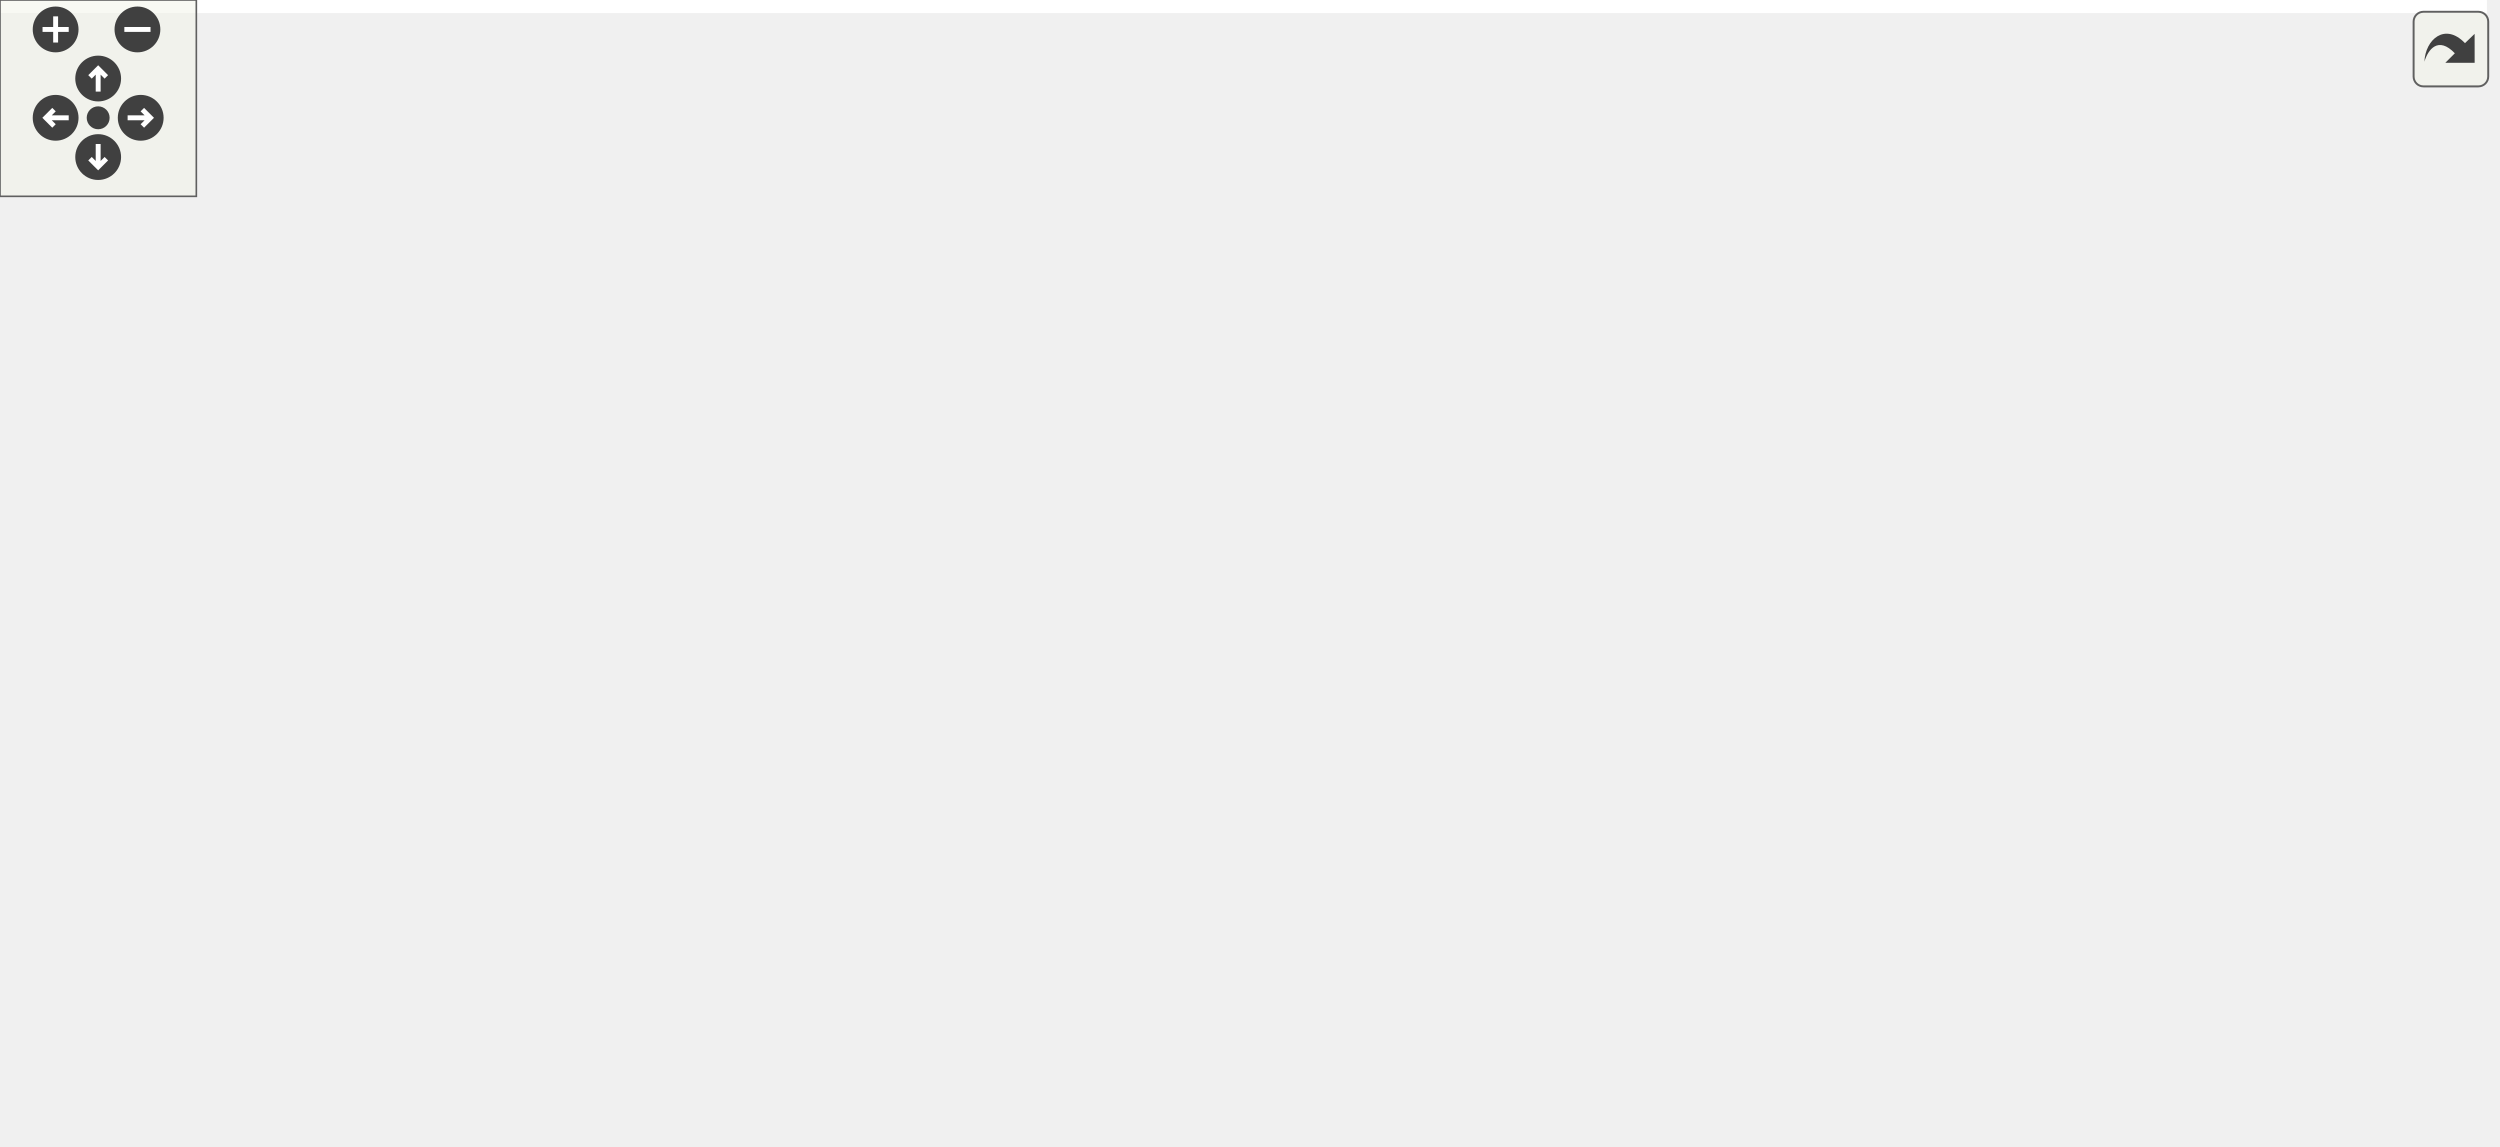
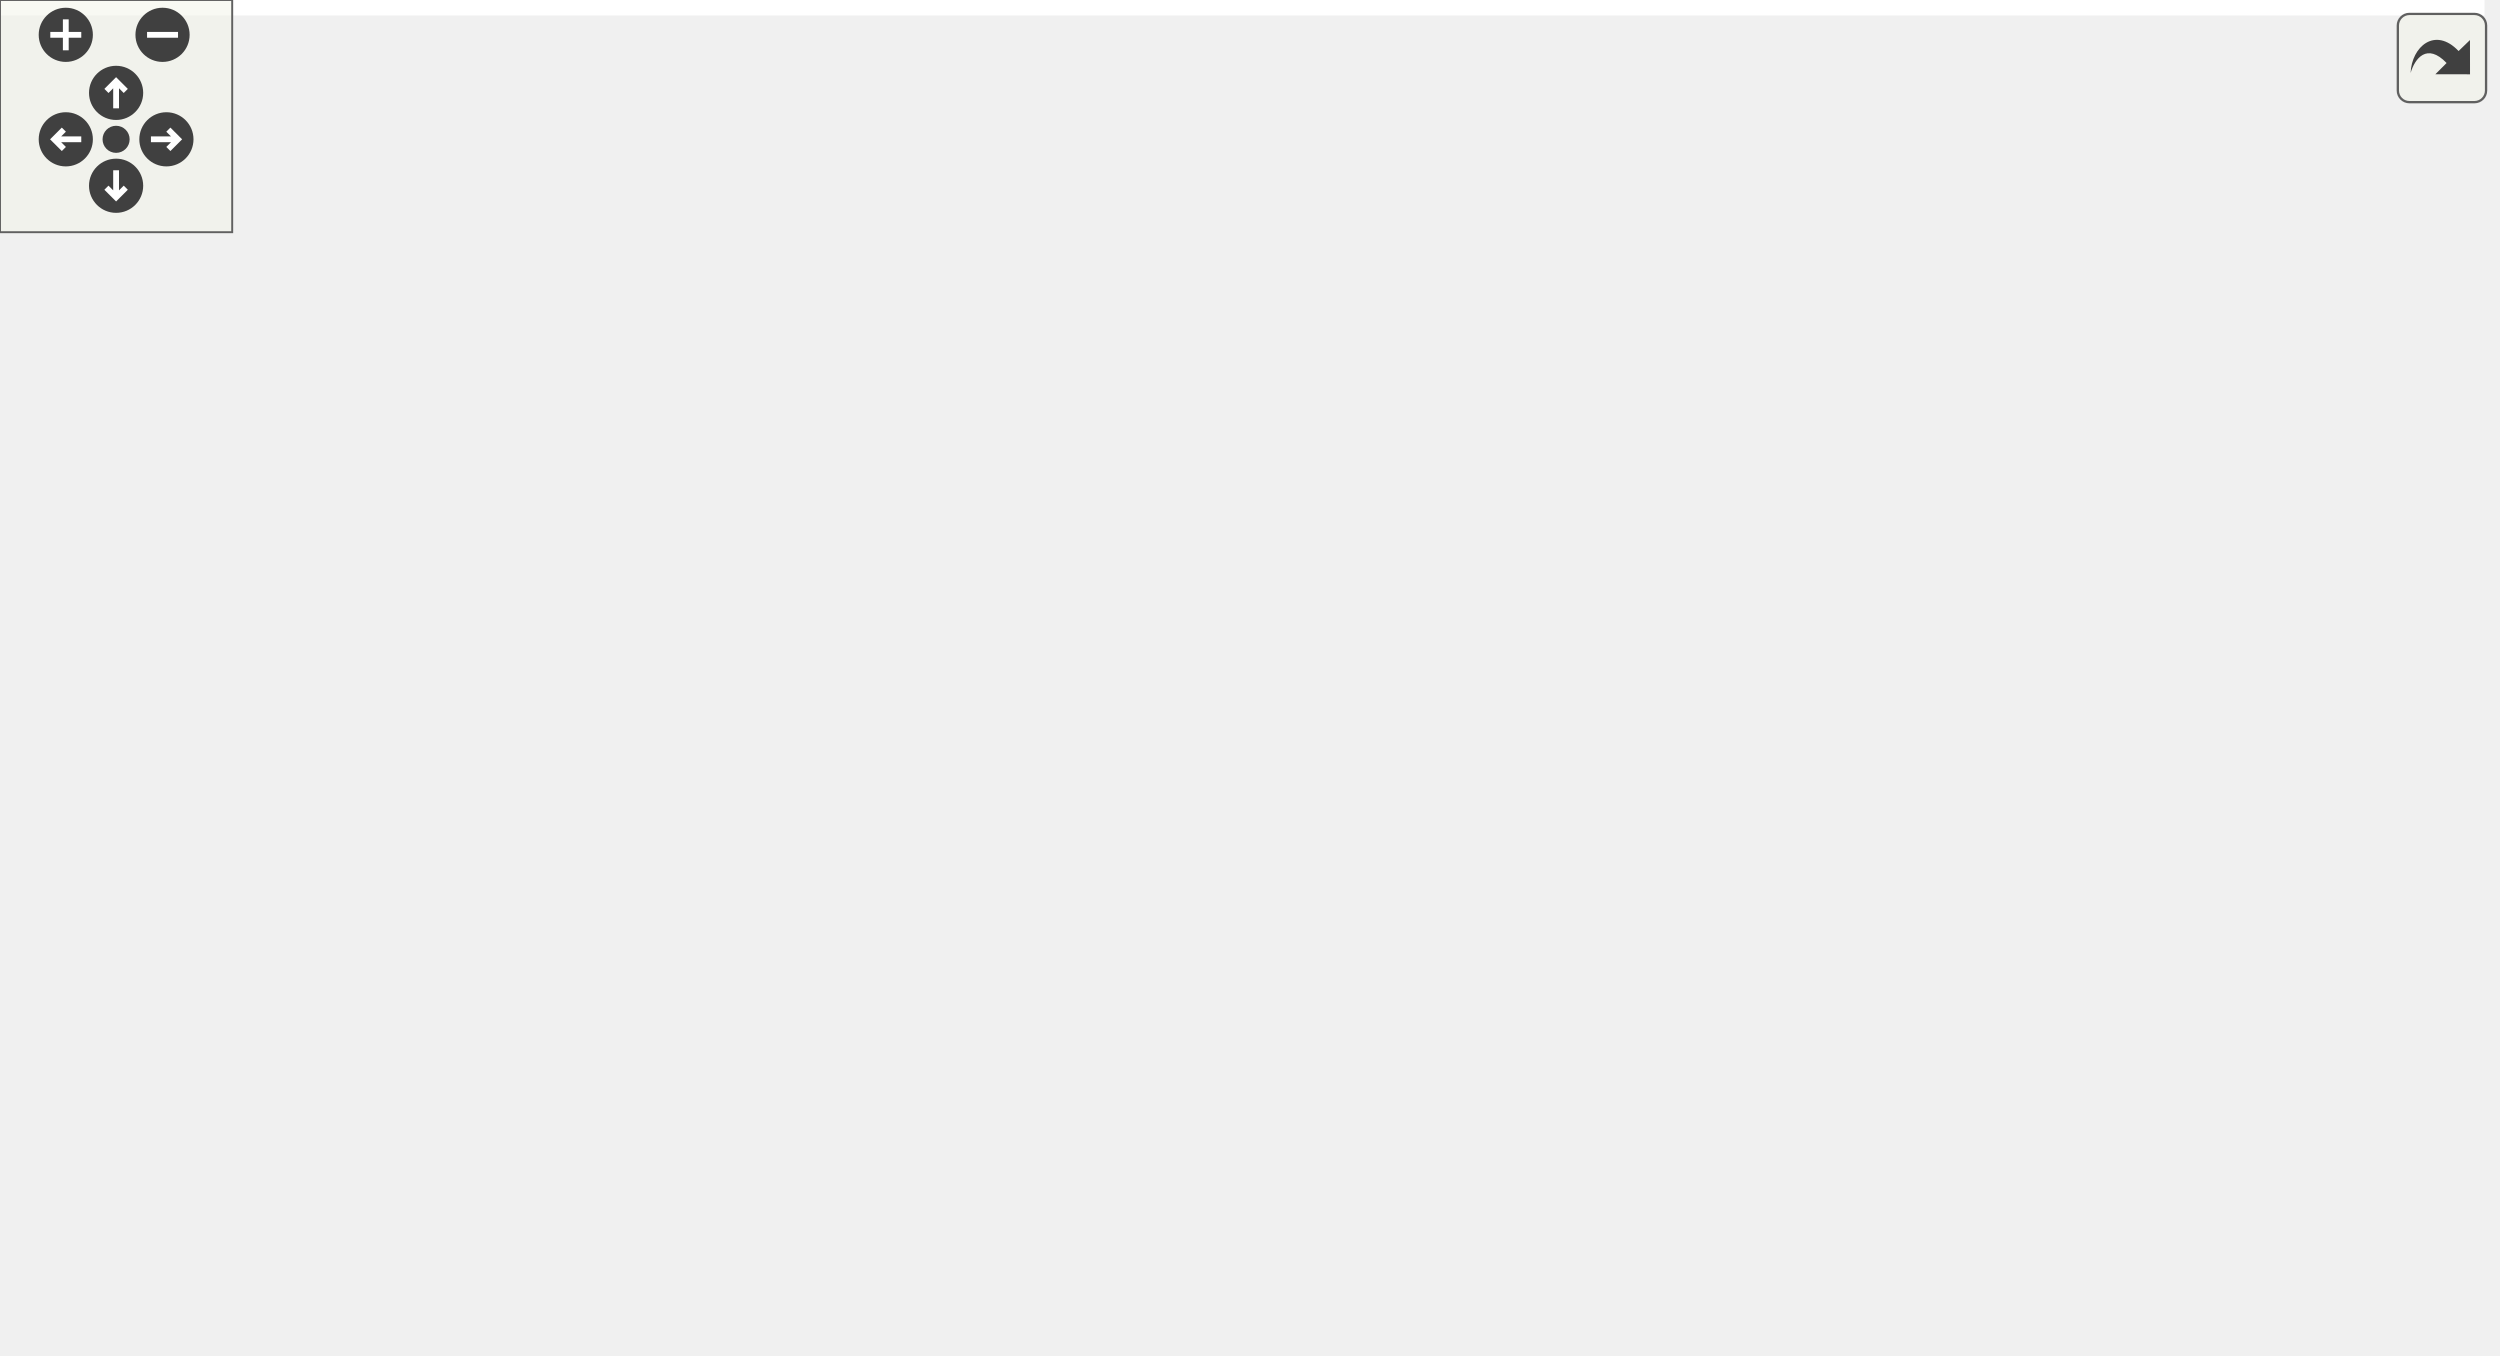
<svg xmlns="http://www.w3.org/2000/svg" xmlns:xlink="http://www.w3.org/1999/xlink" id="main" version="1.1" xml:space="preserve">
  <style type="text/css">
.edge:hover path { stroke: red; }
.edge:hover polygon { stroke: red; fill: red; }
</style>
  <defs>
    <circle id="rim" cx="0" cy="0" r="7" />
    <circle id="rim2" cx="0" cy="0" r="3.5" />
    <g id="zoomPlus">
      <use xlink:href="#rim" fill="#404040">
        <set attributeName="fill" to="#808080" begin="zoomplus.mouseover" end="zoomplus.mouseout" />
      </use>
      <path d="M-4,0h8M0,-4v8" fill="none" stroke="white" stroke-width="1.5" pointer-events="none" />
    </g>
    <g id="zoomMin">
      <use xlink:href="#rim" fill="#404040">
        <set attributeName="fill" to="#808080" begin="zoomminus.mouseover" end="zoomminus.mouseout" />
      </use>
      <path d="M-4,0h8" fill="none" stroke="white" stroke-width="1.5" pointer-events="none" />
    </g>
    <g id="dirArrow">
      <path fill="none" stroke="white" stroke-width="1.5" d="M0,-3.0v7 M-2.5,-0.5L0,-3.0L2.5,-0.5" />
    </g>
    <g id="resetDef">
      <use xlink:href="#rim2" fill="#404040">
        <set attributeName="fill" to="#808080" begin="reset.mouseover" end="reset.mouseout" />
      </use>
    </g>
  </defs>
  <svg id="graph" class="graph">
    <g id="viewport">
-       <polygon fill="white" stroke="none" points="-4,4 -4,-290 760,-290 760,4 -4,4" />
+       <polygon fill="white" stroke="none" points="-4,4 -4,-290 642,-290 642,4 -4,4" />
      <g id="node1" class="node">
        <polygon fill="#bfbfbf" stroke="black" points="0.5,-133.5 0.5,-152.5 135.5,-152.5 135.5,-133.5 0.5,-133.5" />
        <text text-anchor="middle" x="68" y="-140.5" font-family="Helvetica,sans-Serif" font-size="10.00">GraphicsItem::handleEvent</text>
      </g>
      <g id="node2" class="node">
        <g id="a_node2">
          <a xlink:href="class_event.html#af0c720ee042e454bc655288e00ed1e49" target="_top" xlink:title="Event::type">
            <polygon fill="white" stroke="black" points="214.5,-266.5 214.5,-285.5 281.5,-285.5 281.5,-266.5 214.5,-266.5" />
            <text text-anchor="middle" x="248" y="-273.5" font-family="Helvetica,sans-Serif" font-size="10.00">Event::type</text>
          </a>
        </g>
      </g>
      <g id="edge1" class="edge">
        <path fill="none" stroke="midnightblue" d="M74.86,-152.695C88.769,-174.837 126.073,-229.34 172,-257 181.779,-262.889 193.33,-266.962 204.4,-269.776" />
        <polygon fill="midnightblue" stroke="midnightblue" points="203.841,-273.238 214.366,-272.022 205.38,-266.409 203.841,-273.238" />
      </g>
      <g id="node3" class="node">
        <g id="a_node3">
          <a xlink:href="class_mouse_event.html#a0e718c62022dc4296078294b5c6eb3e2" target="_top" xlink:title="MouseEvent::button">
            <polygon fill="white" stroke="black" points="196,-228.5 196,-247.5 300,-247.5 300,-228.5 196,-228.5" />
            <text text-anchor="middle" x="248" y="-235.5" font-family="Helvetica,sans-Serif" font-size="10.00">MouseEvent::button</text>
          </a>
        </g>
      </g>
      <g id="edge2" class="edge">
        <path fill="none" stroke="midnightblue" d="M79.227,-152.714C96.791,-168.867 134.435,-201.228 172,-219 177.009,-221.37 182.35,-223.469 187.788,-225.323" />
        <polygon fill="midnightblue" stroke="midnightblue" points="187.039,-228.756 197.627,-228.403 189.129,-222.076 187.039,-228.756" />
      </g>
      <g id="node4" class="node">
        <g id="a_node4">
          <a xlink:href="class_mouse_event.html#a0750646f0011ff65b384f108594208a3" target="_top" xlink:title="MouseEvent::state">
            <polygon fill="white" stroke="black" points="198.5,-190.5 198.5,-209.5 297.5,-209.5 297.5,-190.5 198.5,-190.5" />
            <text text-anchor="middle" x="248" y="-197.5" font-family="Helvetica,sans-Serif" font-size="10.00">MouseEvent::state</text>
          </a>
        </g>
      </g>
      <g id="edge3" class="edge">
        <path fill="none" stroke="midnightblue" d="M92.895,-152.631C113.615,-160.785 144.511,-172.473 172,-181 179.753,-183.405 188.024,-185.733 196.138,-187.887" />
        <polygon fill="midnightblue" stroke="midnightblue" points="195.353,-191.299 205.911,-190.421 197.109,-184.523 195.353,-191.299" />
      </g>
      <g id="node5" class="node">
        <g id="a_node5">
          <a xlink:href="class_graphics_item.html#a853ecc7b1940b8bce18600a3f3d6cda7" target="_top" xlink:title="GraphicsItem::isOver">
            <polygon fill="white" stroke="black" points="193,-152.5 193,-171.5 303,-171.5 303,-152.5 193,-152.5" />
            <text text-anchor="middle" x="248" y="-159.5" font-family="Helvetica,sans-Serif" font-size="10.00">GraphicsItem::isOver</text>
          </a>
        </g>
      </g>
      <g id="edge4" class="edge">
        <path fill="none" stroke="midnightblue" d="M135.534,-150.102C150.858,-151.738 167.133,-153.475 182.375,-155.102" />
        <polygon fill="midnightblue" stroke="midnightblue" points="182.422,-158.627 192.737,-156.208 183.165,-151.666 182.422,-158.627" />
      </g>
-       <g id="node9" class="node">
-         <g id="a_node9">
+       <g id="node8" class="node">
+         <g id="a_node8">
          <a xlink:href="class_mouse_event.html#a99ec3c735c6e61b96d539c5638b23608" target="_top" xlink:title="MouseEvent::position">
            <polygon fill="white" stroke="black" points="192.5,-114.5 192.5,-133.5 303.5,-133.5 303.5,-114.5 192.5,-114.5" />
            <text text-anchor="middle" x="248" y="-121.5" font-family="Helvetica,sans-Serif" font-size="10.00">MouseEvent::position</text>
          </a>
        </g>
      </g>
-       <g id="edge9" class="edge">
+       <g id="edge8" class="edge">
        <path fill="none" stroke="midnightblue" d="M135.534,-135.898C150.778,-134.271 166.963,-132.543 182.135,-130.924" />
        <polygon fill="midnightblue" stroke="midnightblue" points="182.882,-134.364 192.454,-129.822 182.139,-127.404 182.882,-134.364" />
      </g>
-       <g id="node10" class="node">
-         <g id="a_node10">
+       <g id="node9" class="node">
+         <g id="a_node9">
          <a xlink:href="class_graphics_item.html#a5877c4c5815eacb9876c7b99b119aef7" target="_top" xlink:title="GraphicsItem::setFocusItem">
            <polygon fill="white" stroke="black" points="177.5,-76.5 177.5,-95.5 318.5,-95.5 318.5,-76.5 177.5,-76.5" />
            <text text-anchor="middle" x="248" y="-83.5" font-family="Helvetica,sans-Serif" font-size="10.00">GraphicsItem::setFocusItem</text>
          </a>
        </g>
      </g>
-       <g id="edge10" class="edge">
+       <g id="edge9" class="edge">
        <path fill="none" stroke="midnightblue" d="M92.895,-133.369C113.615,-125.215 144.511,-113.527 172,-105 179.753,-102.595 188.024,-100.267 196.138,-98.113" />
        <polygon fill="midnightblue" stroke="midnightblue" points="197.109,-101.477 205.911,-95.579 195.353,-94.701 197.109,-101.477" />
      </g>
-       <g id="node11" class="node">
-         <g id="a_node11">
+       <g id="node10" class="node">
+         <g id="a_node10">
          <a xlink:href="class_graphics_item.html#ae17633bdf56258e2209ae335d0d1c3fa" target="_top" xlink:title="GraphicsItem::focusItem">
            <polygon fill="white" stroke="black" points="185.5,-38.5 185.5,-57.5 310.5,-57.5 310.5,-38.5 185.5,-38.5" />
            <text text-anchor="middle" x="248" y="-45.5" font-family="Helvetica,sans-Serif" font-size="10.00">GraphicsItem::focusItem</text>
          </a>
        </g>
      </g>
-       <g id="edge11" class="edge">
+       <g id="edge10" class="edge">
        <path fill="none" stroke="midnightblue" d="M79.227,-133.286C96.791,-117.133 134.435,-84.772 172,-67 177.009,-64.63 182.35,-62.531 187.788,-60.677" />
        <polygon fill="midnightblue" stroke="midnightblue" points="189.129,-63.924 197.627,-57.597 187.039,-57.244 189.129,-63.924" />
      </g>
-       <g id="node12" class="node">
-         <g id="a_node12">
+       <g id="node11" class="node">
+         <g id="a_node11">
          <a xlink:href="class_graphics_item.html#ad6009d75c16ccc9559a4b2ffad69045c" target="_top" xlink:title="GraphicsItem::meHandleEvent">
            <polygon fill="white" stroke="black" points="172.5,-0.5 172.5,-19.5 323.5,-19.5 323.5,-0.5 172.5,-0.5" />
            <text text-anchor="middle" x="248" y="-7.5" font-family="Helvetica,sans-Serif" font-size="10.00">GraphicsItem::meHandleEvent</text>
          </a>
        </g>
      </g>
-       <g id="edge12" class="edge">
+       <g id="edge11" class="edge">
        <path fill="none" stroke="midnightblue" d="M74.86,-133.305C88.769,-111.163 126.073,-56.66 172,-29 175.625,-26.817 179.493,-24.884 183.49,-23.172" />
        <polygon fill="midnightblue" stroke="midnightblue" points="184.887,-26.385 192.995,-19.564 182.404,-19.84 184.887,-26.385" />
      </g>
      <g id="node6" class="node">
        <g id="a_node6">
          <a xlink:href="class_graphics_item.html#a6616ded9057686f175bdbaa4c62218dc" target="_top" xlink:title="GraphicsItem::meIsOver">
            <polygon fill="white" stroke="black" points="360,-152.5 360,-171.5 484,-171.5 484,-152.5 360,-152.5" />
            <text text-anchor="middle" x="422" y="-159.5" font-family="Helvetica,sans-Serif" font-size="10.00">GraphicsItem::meIsOver</text>
          </a>
        </g>
      </g>
      <g id="edge5" class="edge">
        <path fill="none" stroke="midnightblue" d="M303.422,-162C318.116,-162 334.237,-162 349.705,-162" />
        <polygon fill="midnightblue" stroke="midnightblue" points="349.754,-165.5 359.754,-162 349.754,-158.5 349.754,-165.5" />
      </g>
      <g id="node7" class="node">
        <g id="a_node7">
          <a xlink:href="class_graphics_item.html#acddeaf58963ddb0de93b7c1b27512af7" target="_top" xlink:title="GraphicsItem::absolute">
            <polygon fill="white" stroke="black" points="520,-152.5 520,-171.5 638,-171.5 638,-152.5 520,-152.5" />
            <text text-anchor="middle" x="579" y="-159.5" font-family="Helvetica,sans-Serif" font-size="10.00">GraphicsItem::absolute</text>
          </a>
        </g>
      </g>
      <g id="edge6" class="edge">
        <path fill="none" stroke="midnightblue" d="M484.26,-162C492.622,-162 501.248,-162 509.725,-162" />
        <polygon fill="midnightblue" stroke="midnightblue" points="509.963,-165.5 519.963,-162 509.963,-158.5 509.963,-165.5" />
      </g>
-       <g id="node8" class="node">
-         <g id="a_node8">
-           <a xlink:href="class_point.html#a04ce786cebfd535bc380833a71405930" target="_top" xlink:title="Point::absolute">
-             <polygon fill="white" stroke="black" points="674,-152.5 674,-171.5 756,-171.5 756,-152.5 674,-152.5" />
-             <text text-anchor="middle" x="715" y="-159.5" font-family="Helvetica,sans-Serif" font-size="10.00">Point::absolute</text>
-           </a>
-         </g>
-       </g>
      <g id="edge7" class="edge">
-         <path fill="none" stroke="midnightblue" d="M638.385,-162C646.815,-162 655.43,-162 663.685,-162" />
-         <polygon fill="midnightblue" stroke="midnightblue" points="663.906,-165.5 673.906,-162 663.906,-158.5 663.906,-165.5" />
-       </g>
-       <g id="edge8" class="edge">
-         <path fill="none" stroke="midnightblue" d="M694.038,-171.757C683.841,-180.565 690.828,-190 715,-190 730.485,-190 738.918,-186.128 740.298,-181.029" />
-         <polygon fill="midnightblue" stroke="midnightblue" points="743.368,-179.333 735.962,-171.757 737.027,-182.298 743.368,-179.333" />
+         <path fill="none" stroke="midnightblue" d="M554.956,-171.757C543.259,-180.565 551.273,-190 579,-190 597.196,-190 606.902,-185.937 608.119,-180.654" />
+         <polygon fill="midnightblue" stroke="midnightblue" points="611.039,-178.709 603.044,-171.757 604.959,-182.177 611.039,-178.709" />
      </g>
    </g>
  </svg>
  <g id="navigator" transform="translate(0 0)" fill="#404254">
    <rect fill="#f2f5e9" fill-opacity="0.5" stroke="#606060" stroke-width=".5" x="0" y="0" width="60" height="60" />
    <use id="zoomplus" xlink:href="#zoomPlus" x="17" y="9" />
    <use id="zoomminus" xlink:href="#zoomMin" x="42" y="9" />
    <use id="reset" xlink:href="#resetDef" x="30" y="36" />
    <g id="arrowUp" xlink:href="#dirArrow" transform="translate(30 24)">
      <use xlink:href="#rim" fill="#404040">
        <set attributeName="fill" to="#808080" begin="arrowUp.mouseover" end="arrowUp.mouseout" />
      </use>
      <path fill="none" stroke="white" stroke-width="1.5" d="M0,-3.0v7 M-2.5,-0.5L0,-3.0L2.5,-0.5" />
    </g>
    <g id="arrowRight" xlink:href="#dirArrow" transform="rotate(90) translate(36 -43)">
      <use xlink:href="#rim" fill="#404040">
        <set attributeName="fill" to="#808080" begin="arrowRight.mouseover" end="arrowRight.mouseout" />
      </use>
      <path fill="none" stroke="white" stroke-width="1.5" d="M0,-3.0v7 M-2.5,-0.5L0,-3.0L2.5,-0.5" />
    </g>
    <g id="arrowDown" xlink:href="#dirArrow" transform="rotate(180) translate(-30 -48)">
      <use xlink:href="#rim" fill="#404040">
        <set attributeName="fill" to="#808080" begin="arrowDown.mouseover" end="arrowDown.mouseout" />
      </use>
      <path fill="none" stroke="white" stroke-width="1.5" d="M0,-3.0v7 M-2.5,-0.5L0,-3.0L2.5,-0.5" />
    </g>
    <g id="arrowLeft" xlink:href="#dirArrow" transform="rotate(270) translate(-36 17)">
      <use xlink:href="#rim" fill="#404040">
        <set attributeName="fill" to="#808080" begin="arrowLeft.mouseover" end="arrowLeft.mouseout" />
      </use>
      <path fill="none" stroke="white" stroke-width="1.5" d="M0,-3.0v7 M-2.5,-0.5L0,-3.0L2.5,-0.5" />
    </g>
  </g>
  <svg viewBox="0 0 15 15" width="100%" height="30px" preserveAspectRatio="xMaxYMin meet">
    <g id="arrow_out" transform="scale(0.3 0.3)">
      <a xlink:href="class_graphics_item_ad6c62fa07246bc1d7b9eae6340a246e2_cgraph_org.svg" target="_base">
        <rect id="button" ry="5" rx="5" y="6" x="6" height="38" width="38" fill="#f2f5e9" fill-opacity="0.5" stroke="#606060" stroke-width="1.0" />
        <path id="arrow" d="M 11.5,31.437 C 11.94,20.098 22.043,11.323 32.159,21.979 L 37.069,17.246 C 37.069,17.246 37.088,32 37.088,32 L 22.16,31.978 C 22.16,31.978 26.998,27.14 26.998,27.14 C 18.529,18.264 13.292,25.23 11.5,31.437 z" style="fill:#404040;" />
      </a>
    </g>
  </svg>
</svg>
